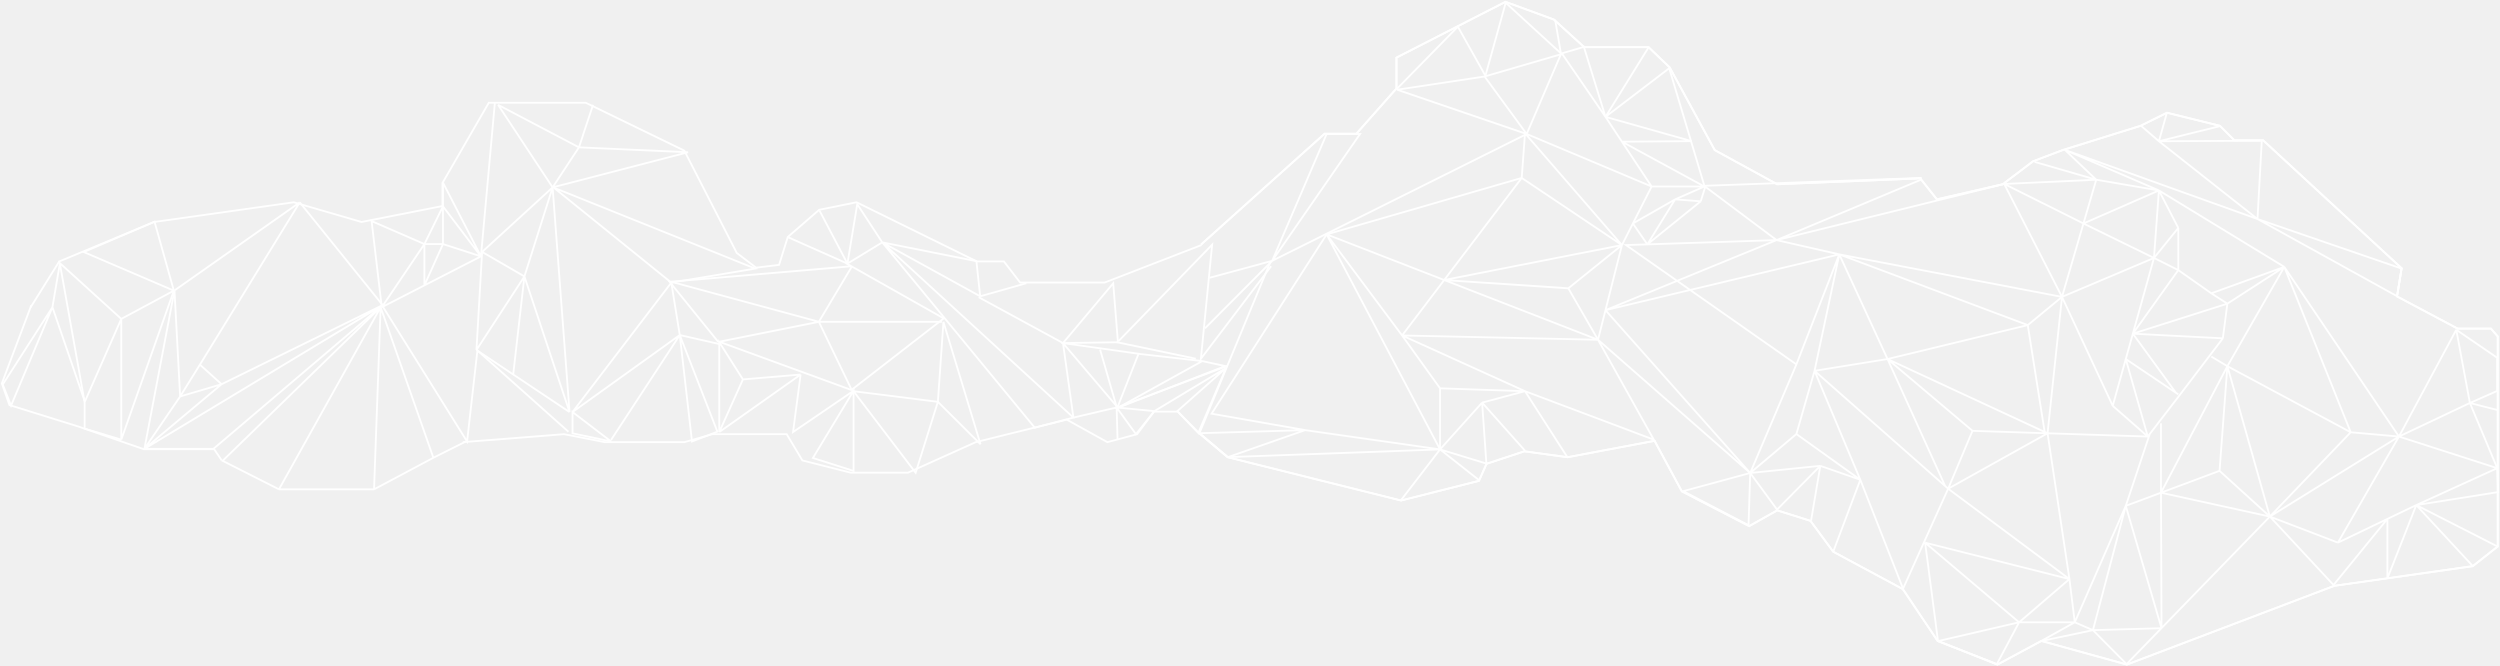
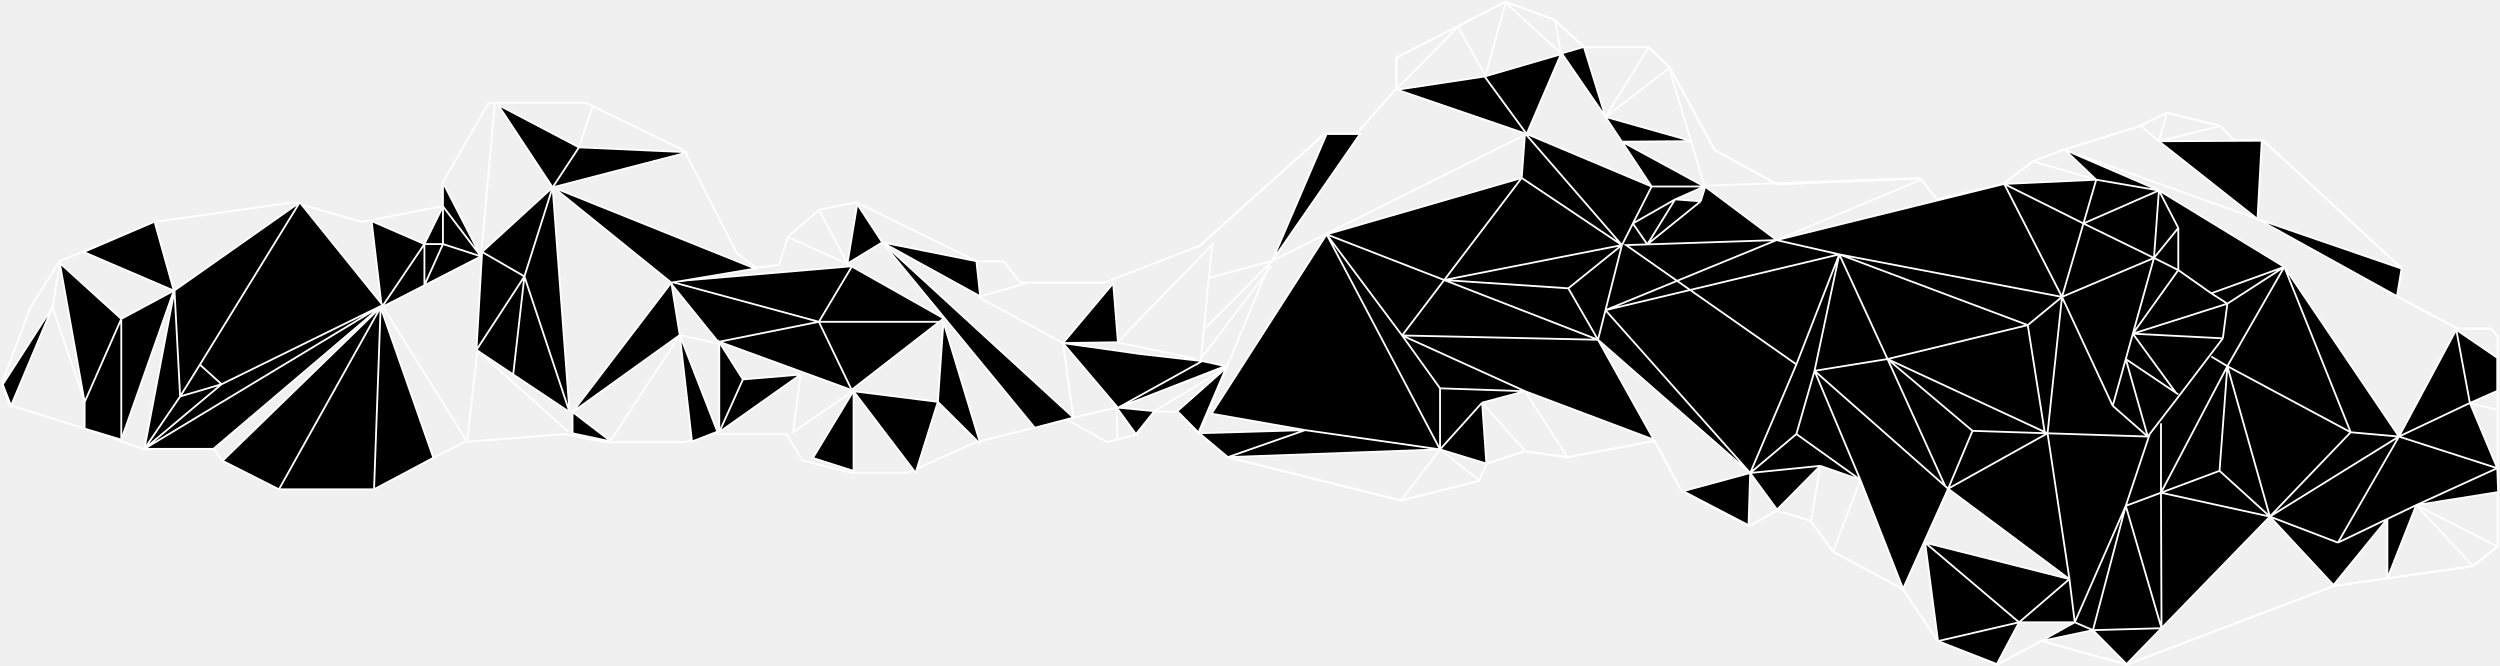
<svg xmlns="http://www.w3.org/2000/svg" width="1359" height="362" viewBox="0 0 1359 362" fill="none">
  <path d="M651.734 235.347L667.369 248.544L761.59 272.086L803.969 261.385L808.083 252.111L828.656 245.334L852.108 248.544L899.424 239.627L914.236 267.092L950.855 285.997L966.078 277.436L984.182 283.143L996.525 299.908L1034.38 320.239L1053.3 348.418L1085.81 361.259L1109.67 348.418L1156.17 361.259L1268.9 318.456L1344.2 307.755L1357.77 297.054V182.913L1354.07 178.633H1335.97L1303.05 161.155L1305.52 145.817L1230.23 76.262H1214.59L1206.77 68.415L1177.97 61.281L1163.57 68.415L1121.19 81.612L1105.15 87.676L1088.69 100.16L1052.89 108.364L1043.84 96.95L966.078 100.16L932.141 81.612L907.653 36.669L896.133 25.612H861.16L844.702 10.631L818.37 1L759.122 31.319V48.083L737.315 72.695H720.034L652.912 132.908" stroke="white" />
  <path d="M653.183 133.179L600.478 153.593H554.546L545.713 142.11L531 142.11L465.625 109.959L445.309 114.041L428.231 128.841L423.5 144L411 145.5L400.5 137.5L371.993 81.89L318.406 55.862H265.701L240.5 99.5V112L196.508 120.676L159.703 109.959L83.738 120.676L32.211 142.11L16.605 167.117" stroke="white" />
  <path d="M652.005 236.014L640.227 223.766H627.272L618.144 236.014L601.95 240.352L579.867 228.104L530.401 240.352L493.597 256.938H462.386L436.181 250.304L427.642 236.014H412.92H387.304L371.993 240.352H354.916H328.711L306.628 236.014L251.568 240.352M120.542 250.304L116.42 244.18H78.143L42.81 231.931L5.122 220.193L1 208.455L17 166" stroke="white" />
  <path d="M598 190L607.233 222L619 192.08" stroke="white" />
+   <path d="M460.66 143.303L466 111L479.596 131.758L530.774 141.971L532.822 161.065L479.596 131.758L583.5 227L562.5 232.5L479.596 131.758L460.66 143.303Z" fill="black" />
  <path d="M428.5 129L460.66 143.303M460.66 143.303L445.5 114.5M460.66 143.303L466 111L479.596 131.758M460.66 143.303L479.596 131.758M479.596 131.758L530.774 141.971L532.822 161.065M479.596 131.758L532.822 161.065M479.596 131.758L562.5 232.5L583.5 227L479.596 131.758ZM532.822 161.065L557.899 153.96" stroke="white" />
+   <path d="M617.5 236L607 221.5L627.5 223.5L666.5 200L651.5 235.111L640 223.5L666.5 200L627.5 223.5L617.5 236Z" fill="black" />
  <path d="M607.5 239L607 221.5M607 221.5L583.5 227M607 221.5L617.5 236L627.5 223.5M607 221.5L627.5 223.5M627.5 223.5L666.5 200M666.5 200L640 223.5L651.5 235.111L666.5 200Z" stroke="white" />
  <path d="M606 222L667 199" stroke="white" />
+   <path d="M577.838 186.494L605.135 154L607.711 186.049L577.838 186.494L620.071 192.474L653.549 196.287L666 199L607.711 221.659L577.838 186.494Z" fill="black" />
  <path d="M577.838 186.494L605.135 154L607.711 186.049L577.838 186.494ZM577.838 186.494L532 161.567M577.838 186.494L583.504 227M577.838 186.494L607.711 221.659M577.838 186.494L620.071 192.474L653.549 196.287M607.711 221.659L666 199L653.549 196.287M607.711 221.659L653.549 196.287" stroke="white" />
  <path d="M607 186L650 195" stroke="white" />
  <path d="M608 185.462L658.92 133L652.81 195L691 144.706" stroke="white" />
+   <path d="M462.821 212L513 173.077L462.821 144.735L364 153.173L390.113 185.462L462.821 212Z" fill="black" />
  <path d="M459.749 143L462.821 144.735M462.821 144.735L513 173.077L462.821 212L390.113 185.462L364 153.173L462.821 144.735Z" stroke="white" />
  <path d="M445.126 174.927L462.993 145M445.126 174.927H512M445.126 174.927L391.524 185.647M445.126 174.927L462.993 212M445.126 174.927L366 153.487" stroke="white" />
+   <path d="M497.745 257L464 212.676L509.832 218.438L512.854 175L533 241.486L509.832 218.438L497.745 257Z" fill="black" />
  <path d="M509.832 218.438L497.745 257L464 212.676L509.832 218.438ZM509.832 218.438L512.854 175L533 241.486L509.832 218.438Z" stroke="white" />
+   <path d="M391 234.868V186L403.852 206.252L435.211 203.61L431.099 234.868L464 212.415V256L441.894 248.956L464 212.415L431.099 234.868L435.211 203.61L391 234.868Z" fill="black" />
  <path d="M391 234.868V186L403.852 206.252M391 234.868L435.211 203.61M391 234.868L403.852 206.252M435.211 203.61L431.099 234.868L464 212.415M435.211 203.61L403.852 206.252M464 212.415V256L441.894 248.956L464 212.415Z" stroke="white" />
+   <path d="M300.4 101.859L270.756 57L314.711 80.096L374 82.761L300.4 101.859L309.6 224L278.974 203.569L259 190.245L262.067 136.947L300.4 101.859Z" fill="black" />
  <path d="M300.4 101.859L270.756 57L314.711 80.096M300.4 101.859L262.067 136.947M300.4 101.859L309.6 224M300.4 101.859L374 82.761L314.711 80.096M300.4 101.859L314.711 80.096M300.4 101.859L285.067 150.271M262.067 136.947L259 190.245M262.067 136.947L285.067 150.271M259 190.245L285.067 150.271M259 190.245L278.974 203.569M309.6 224L278.974 203.569M309.6 224L285.067 150.271M322.378 57L314.711 80.096M285.067 150.271L278.974 203.569" stroke="white" />
+   <path d="M301 102L410.5 146L364.92 153.639L369.523 182.129L389.977 234.658L376.17 240L369.523 182.129L311.227 223.974L332.193 240L311.227 235.548V223.974L364.92 153.639L301 102Z" fill="black" />
  <path d="M364.92 153.639L301 102L410.5 146L364.92 153.639ZM364.92 153.639L311.227 223.974M364.92 153.639L369.523 182.129M311.227 223.974V235.548L332.193 240L311.227 223.974ZM311.227 223.974L369.523 182.129M332.193 239.11L369.523 182.129M369.523 182.129L376.17 240L389.977 234.658L369.523 182.129ZM369.523 182.129L391 187.026" stroke="white" />
+   <path d="M240.789 99.241L261.444 139.361L230.714 155.118L207.541 167L202 120.193L230.714 132.675L240.789 112.169V99.241Z" fill="black" />
  <path d="M269 56L261.444 139.361M261.444 139.361L240.789 99.241V112.169M261.444 139.361L240.789 112.169M261.444 139.361L230.714 155.118M261.444 139.361L240.789 132.675M240.789 112.169L230.714 132.675M240.789 112.169V132.675M207.541 167L202 120.193L230.714 132.675M207.541 167L230.714 132.675M207.541 167L230.714 155.118M230.714 132.675V155.118M230.714 132.675H240.789M230.714 155.118L240.789 132.675" stroke="white" />
  <path d="M208 166.5L253.909 240L259.52 190.528L309 234.699" stroke="white" />
+   <path d="M208 165.86L116 244H78.5L94.848 157.88L162.944 110L208 165.86Z" fill="black" />
  <path d="M208 165.86L116 244H78.5M208 165.86L78.5 244M208 165.86L162.944 110M208 165.86L120.448 208.863M78.5 244L94.848 157.88M78.5 244L97.92 215.513M78.5 244L120.448 208.863M162.944 110L94.848 157.88M162.944 110L108.672 198.223M94.848 157.88L97.92 215.513M97.92 215.513L108.672 198.223M97.92 215.513L120.448 208.863M108.672 198.223L120.448 208.863" stroke="white" />
+   <path d="M151.638 266L121 250.5L206.913 167L235.575 248.84L203.331 266H151.638Z" fill="black" />
  <path d="M206.913 167L151.638 266M206.913 167L121 250.5L151.638 266M206.913 167L203.331 266M206.913 167L235.575 248.84M151.638 266H203.331M203.331 266L235.575 248.84M235.575 248.84L254 239.6" stroke="white" />
+   <path d="M94.5 158L45.5 137L84 120.5L94.5 158L65.924 239L46 233V218.594L32.5 143L65.924 173.346L94.5 158Z" fill="black" />
  <path d="M94.5 158L45.5 137L84 120.5L94.5 158ZM94.5 158L65.924 173.346M94.5 158L65.924 239M65.924 173.346L32.5 143L46 218.594M65.924 173.346L46 218.594M65.924 173.346V239M46 218.594V233L65.924 239" stroke="white" />
  <path d="M651.734 235.347L667.369 248.544L761.59 272.086L803.969 261.385L808.083 252.111L828.656 245.334L852.108 248.544L899.424 239.627L914.236 267.092L950.855 285.997L966.078 277.436L984.182 283.143L996.525 299.908L1034.38 320.239L1053.3 348.418L1085.81 361.259L1109.67 348.418L1156.17 361.259L1268.9 318.456L1344.2 307.755L1357.77 297.054V182.913L1354.07 178.633H1335.97L1303.05 161.155L1305.52 145.817L1230.23 76.262H1214.59L1206.77 68.415L1177.97 61.281L1163.57 68.415L1121.19 81.612L1105.15 87.676L1088.69 100.16L1052.89 108.364L1043.84 96.95L966.078 100.16L932.141 81.612L907.653 36.669L896.133 25.612H861.16L844.702 10.631L818.37 1L759.122 31.319V48.083L737.315 72.695H720.034L652.912 132.908" stroke="white" />
+   <path d="M667.5 248.5L652 235.5L709.496 233.815L658.603 224.883L721.155 127.407L827.2 96.728L828.994 72.456L897.823 101.388L881.681 77.02L872.74 63.524L849 29L861 25.5L872.74 63.524L919.57 76.728L881.681 77.02L926.5 101.388L910.602 108.378L924.503 109.432L927 101.5L965.755 130.514L1089.5 100L1139.51 97.698L1122.5 81.5L1227.17 119.058L1173.59 76.779L1229.5 76.5L1227.17 119.058L1305.5 146L1303 161L1227.17 119.058L1122.5 81.5L1173.59 103.524L1241.74 145.077L1304.07 237.31L1335.23 179.252L1357.5 194.5V212.5L1342.63 219.058L1357.5 254.5L1358 267.5L1313.49 274.56L1297.79 314.397V282.083L1268.5 318L1233.9 280.805L1175 341.44L1175 341.5L1174.94 341.502L1156 361L1137.72 342.553L1109.5 348.5L1127.85 338.281H1097.58L1085.5 361L1053.5 348.5L1046.5 295L1124.94 314.786L1059.02 265.66L1034.5 320L1011.27 260.805L989.52 253.232L966 277L951.406 257.116L950.5 285.5L915 267L951.406 257.116L868.677 184.689L899 239L828.994 212.65L805.677 218.863L808 252L782.809 244.3L667.5 248.5Z" fill="black" />
  <path d="M721.155 127.407L782.809 244.3M721.155 127.407L658.603 224.883L709.496 233.815M721.155 127.407L827.2 96.728M721.155 127.407L762.183 182.359M721.155 127.407L785.064 152.223M782.809 244.3L709.496 233.815M782.809 244.3L761.5 272M782.809 244.3L667.5 248.5M782.809 244.3L804 261M782.809 244.3L808 252L805.677 218.863M782.809 244.3V211.096M782.809 244.3L805.677 218.863M709.496 233.815L667.5 248.5M709.496 233.815L652 235.5M667.5 248.5L652 235.5M652 235.5L690.664 142.164M827.2 96.728L881.681 133.232M827.2 96.728L828.994 72.456M827.2 96.728L785.064 152.223M762.183 182.359L868.677 184.689M762.183 182.359L782.809 211.096M762.183 182.359L828.994 212.65M762.183 182.359L785.064 152.223M868.677 184.689L899 239L828.994 212.65M868.677 184.689L872.74 168.61M868.677 184.689L951.406 257.116M868.677 184.689L852.535 156.728M868.677 184.689L785.064 152.223M782.809 211.096L828.994 212.65M805.677 218.863L828.994 212.65M805.677 218.863L828.994 245M828.994 212.65L852 248.5M881.681 133.232L828.994 72.456M881.681 133.232L872.74 168.61M881.681 133.232L852.535 156.728M881.681 133.232L785.064 152.223M881.681 133.232L887.635 121.486M828.994 72.456L897.823 101.388M897.823 101.388L881.681 77.02M897.823 101.388H926.5M897.823 101.388L887.635 121.486M872.74 63.524L849 29L861 25.5L872.74 63.524ZM872.74 63.524L896 26M872.74 63.524L907.5 37M872.74 63.524L919.57 76.728L881.681 77.02M872.74 63.524L881.681 77.02M881.681 77.02L926.5 101.388M926.5 101.388L910.602 108.378M965.755 130.514L883.923 133.232L976.517 198.087M965.755 130.514L872.74 168.61M965.755 130.514L999.833 138.281M965.755 130.514L1044.22 97.698M965.755 130.514L1089.5 100M965.755 130.514L927 101.5L924.503 109.432M872.74 168.61L951.406 257.116M872.74 168.61L999.833 138.281M951.406 257.116L950.5 285.5L915 267L951.406 257.116ZM951.406 257.116L966 277L989.52 253.232M951.406 257.116L989.52 253.232M951.406 257.116L976.517 198.087M951.406 257.116L976.517 235.951M852.535 156.728L785.064 152.223M1277.84 234.98L1210.8 199.058M1277.84 234.98L1241.74 145.077M1277.84 234.98L1304.07 237.31M1277.84 234.98L1233.9 280.805M1210.8 199.058L1241.74 145.077M1210.8 199.058L1206.54 255.951M1210.8 199.058L1202.06 193.815M1210.8 199.058L1174.71 267.836M1210.8 199.058L1233.9 280.805M1241.74 145.077L1304.07 237.31M1241.74 145.077L1173.59 103.524M1241.74 145.077L1202.06 159.446M1241.74 145.077L1210.8 165.077M1304.07 237.31L1335.23 179.252M1304.07 237.31L1270.89 294.98M1304.07 237.31L1357.5 254.5M1304.07 237.31L1342.63 219.058M1304.07 237.31L1233.9 280.805M1335.23 179.252L1342.63 219.058M1335.23 179.252L1357.5 194.5V212.5L1342.63 219.058M1270.89 294.98L1297.79 282.083M1270.89 294.98L1233.9 280.805M1357.5 254.5L1342.63 219.058M1357.5 254.5L1313.49 274.56M1357.5 254.5L1358 267.5L1313.49 274.56M1342.63 219.058L1358 223M1297.79 282.083V314.397L1313.49 274.56M1297.79 282.083L1313.49 274.56M1297.79 282.083L1268.5 318L1233.9 280.805M1313.49 274.56L1344 307.5M1313.49 274.56L1357.5 297M1227.17 119.058L1303 161L1305.5 146L1227.17 119.058ZM1227.17 119.058L1229.5 76.5L1173.59 76.779M1227.17 119.058L1173.59 76.779M1227.17 119.058L1122.5 81.5M1164 68.5L1173.59 76.779M1178 61L1173.59 76.779M1173.59 76.779L1207 68.5M1122.5 81.5L1139.51 97.698M1122.5 81.5L1173.59 103.524M1139.51 97.698L1106 88M1139.51 97.698L1089.5 100M1139.51 97.698L1132.56 121.486M1139.51 97.698L1173.59 103.524M1089.5 100L1120.9 161.388M1089.5 100L1132.56 121.486M1120.9 161.388L1148.48 220.611M1120.9 161.388L1170.9 140.223M1120.9 161.388L1132.56 121.486M1120.9 161.388L1113.05 235.534M1120.9 161.388L1102.29 176.728M1120.9 161.388L999.833 138.281M1148.48 220.611L1167.53 237.31M1148.48 220.611L1155.57 195.174M1170.9 140.223L1132.56 121.486M1170.9 140.223L1173.59 103.524M1170.9 140.223L1184.12 123.912M1170.9 140.223L1184.12 146.825M1170.9 140.223L1159.42 181.388M1132.56 121.486L1173.59 103.524M1173.59 103.524L1184.12 123.912M1184.12 123.912V146.825M1202.06 159.446L1210.8 165.077M1202.06 159.446L1184.12 146.825M1210.8 165.077L1208.34 183.912M1210.8 165.077L1159.42 181.388M1184.12 146.825L1159.42 181.388M1159.42 181.388L1155.57 195.174M1159.42 181.388L1182.84 213.531M1159.42 181.388L1208.34 183.912M1167.53 237.31L1155.57 195.174M1167.53 237.31L1168.58 235.951M1167.53 237.31L1113.05 235.534M1155.57 195.174L1182.84 213.531M1184.12 214.397L1182.84 213.531M1208.34 183.912L1184.12 215.757L1168.58 235.951M1174.71 230.126V267.836M1175 341.5L1155.57 274.98M1175 341.5L1137.72 342.553M1175 341.5L1174.71 267.836M1155.57 274.98L1168.58 235.951M1155.57 274.98L1137.72 342.553M1155.57 274.98L1127.85 338.281M1155.57 274.98L1174.71 267.836M1137.72 342.553L1127.85 338.281M1137.72 342.553L1156 361L1233.9 280.805M1137.72 342.553L1109.5 348.5L1127.85 338.281M1127.85 338.281H1097.58M1127.85 338.281L1124.94 314.786M1097.58 338.281L1085.5 361L1053.5 348.5M1097.58 338.281L1053.5 348.5M1097.58 338.281L1046.5 295M1097.58 338.281L1124.94 314.786M1053.5 348.5L1046.5 295M1046.5 295L1124.94 314.786M1124.94 314.786L1113.05 235.534M1124.94 314.786L1059.02 265.66M1072.25 234.203L1059.02 265.66M1072.25 234.203L1113.05 235.534M1072.25 234.203L1026.06 195.174M1059.02 265.66L1034.5 320L1011.27 260.805M1059.02 265.66L1113.05 235.534M1059.02 265.66L1057.4 264.232M1113.05 235.534L1111.48 234.806M986.381 201.582L1026.06 195.174M986.381 201.582L1057.4 264.232M986.381 201.582L999.833 138.281M986.381 201.582L976.517 235.951M986.381 201.582L1011.27 260.805M1026.06 195.174L999.833 138.281M1026.06 195.174L1057.4 264.232M1026.06 195.174L1111.48 234.806M1026.06 195.174L1102.29 176.728M999.833 138.281L1102.29 176.728M999.833 138.281L976.517 198.087M1102.29 176.728L1111.48 234.806M976.517 235.951L1011.27 260.805M1011.27 260.805L996.5 300M1011.27 260.805L989.52 253.232M989.52 253.232L984.5 283M895.5 132.848L887.635 121.486M895.5 132.848L924.503 109.432M895.5 132.848L910.602 108.378M887.635 121.486L910.602 108.378M910.602 108.378L924.503 109.432M1206.54 255.951L1174.71 267.836M1206.54 255.951L1233.9 280.805M1174.71 267.836L1233.9 280.805" stroke="white" />
+   <path d="M759.493 48.767L807.023 41.582L848.5 29.5L829.891 72.844L691.561 141.776L721.155 72.844H739.315L691.561 141.776L829.891 72.844L759.493 48.767Z" fill="black" />
  <path d="M807.023 41.582L759.493 48.767L829.891 72.844M807.023 41.582L848.5 29.5L829.891 72.844M807.023 41.582L829.891 72.844M829.891 72.844L691.561 141.776M691.561 141.776L739.315 72.844H721.155L691.561 141.776ZM691.561 141.776L655 178.5M691.561 141.776L657.5 151" stroke="white" />
  <path d="M907.5 37.5L926.5 101L1044.67 96.728" stroke="white" />
  <path d="M759.27 48.379L792.5 14.5L807.472 41.194L818.5 1.5L848.5 29L845.362 10.709" stroke="white" />
+   <path d="M1.5 209L28.5 167L6 220.5L1.5 209Z" fill="black" />
  <path d="M32.5 143.5L28.5 167M28.5 167L1.5 209L6 220.5L28.5 167ZM28.5 167L46 218" stroke="white" />
</svg>
